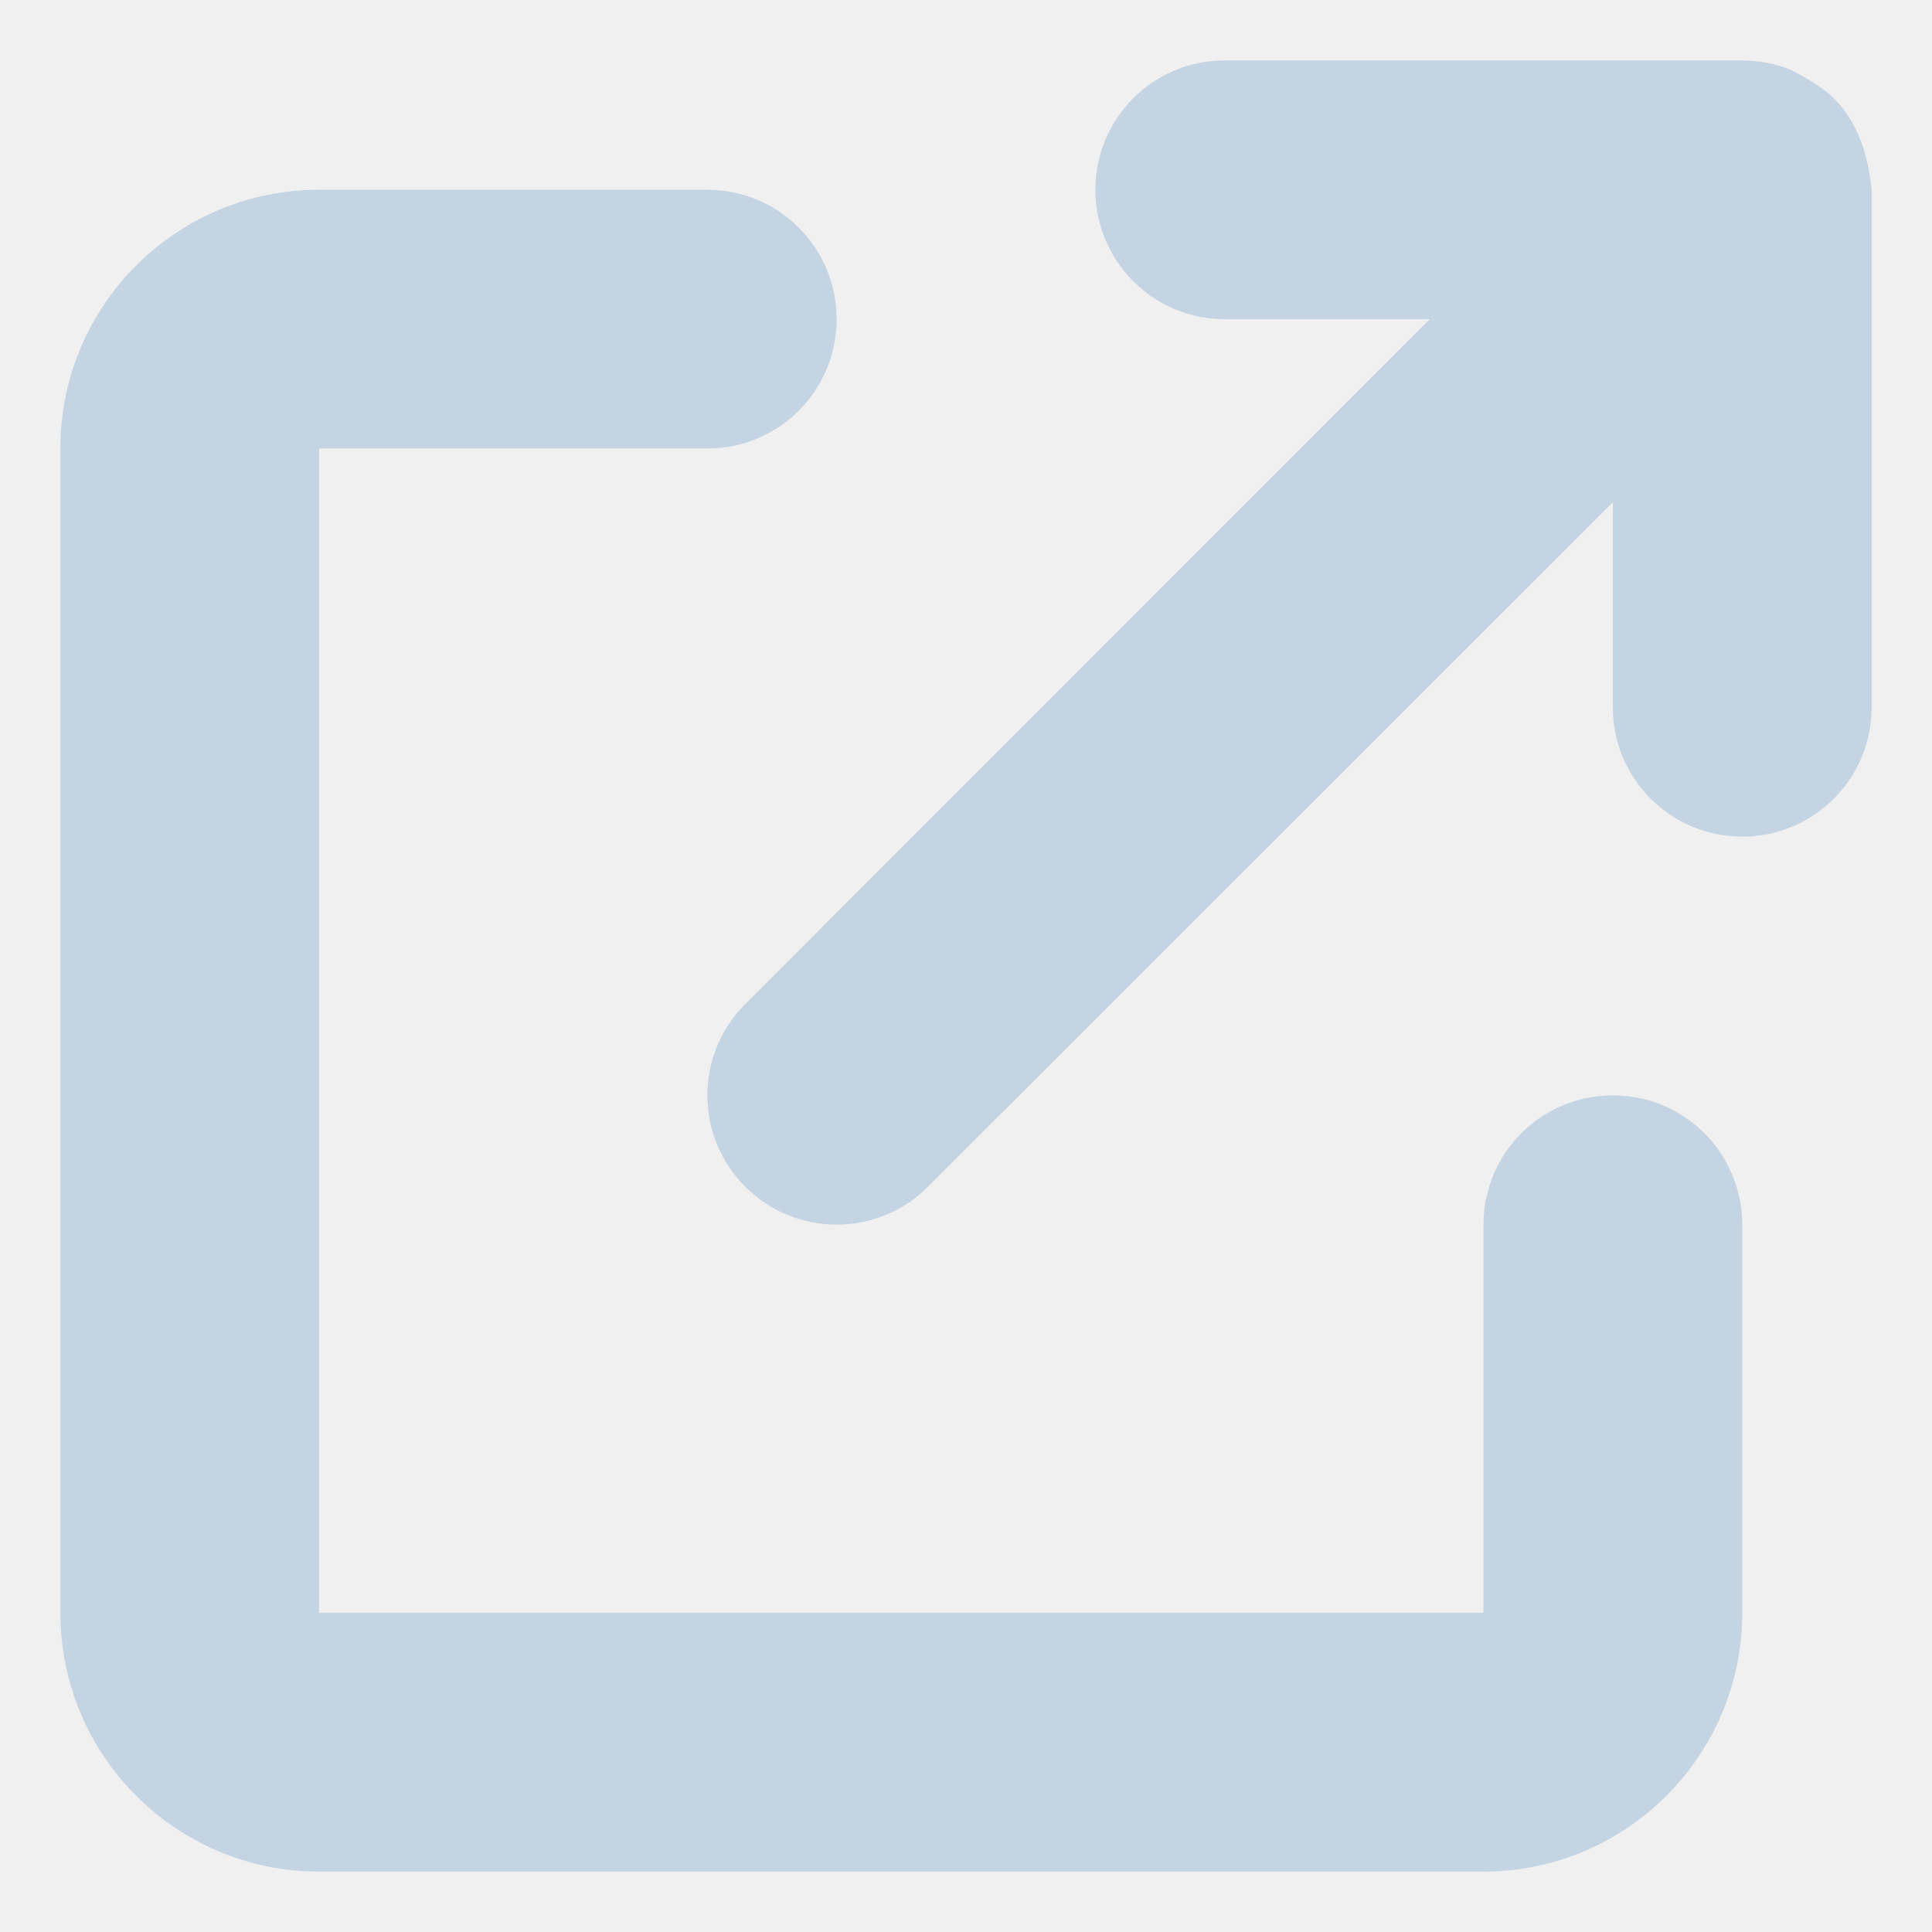
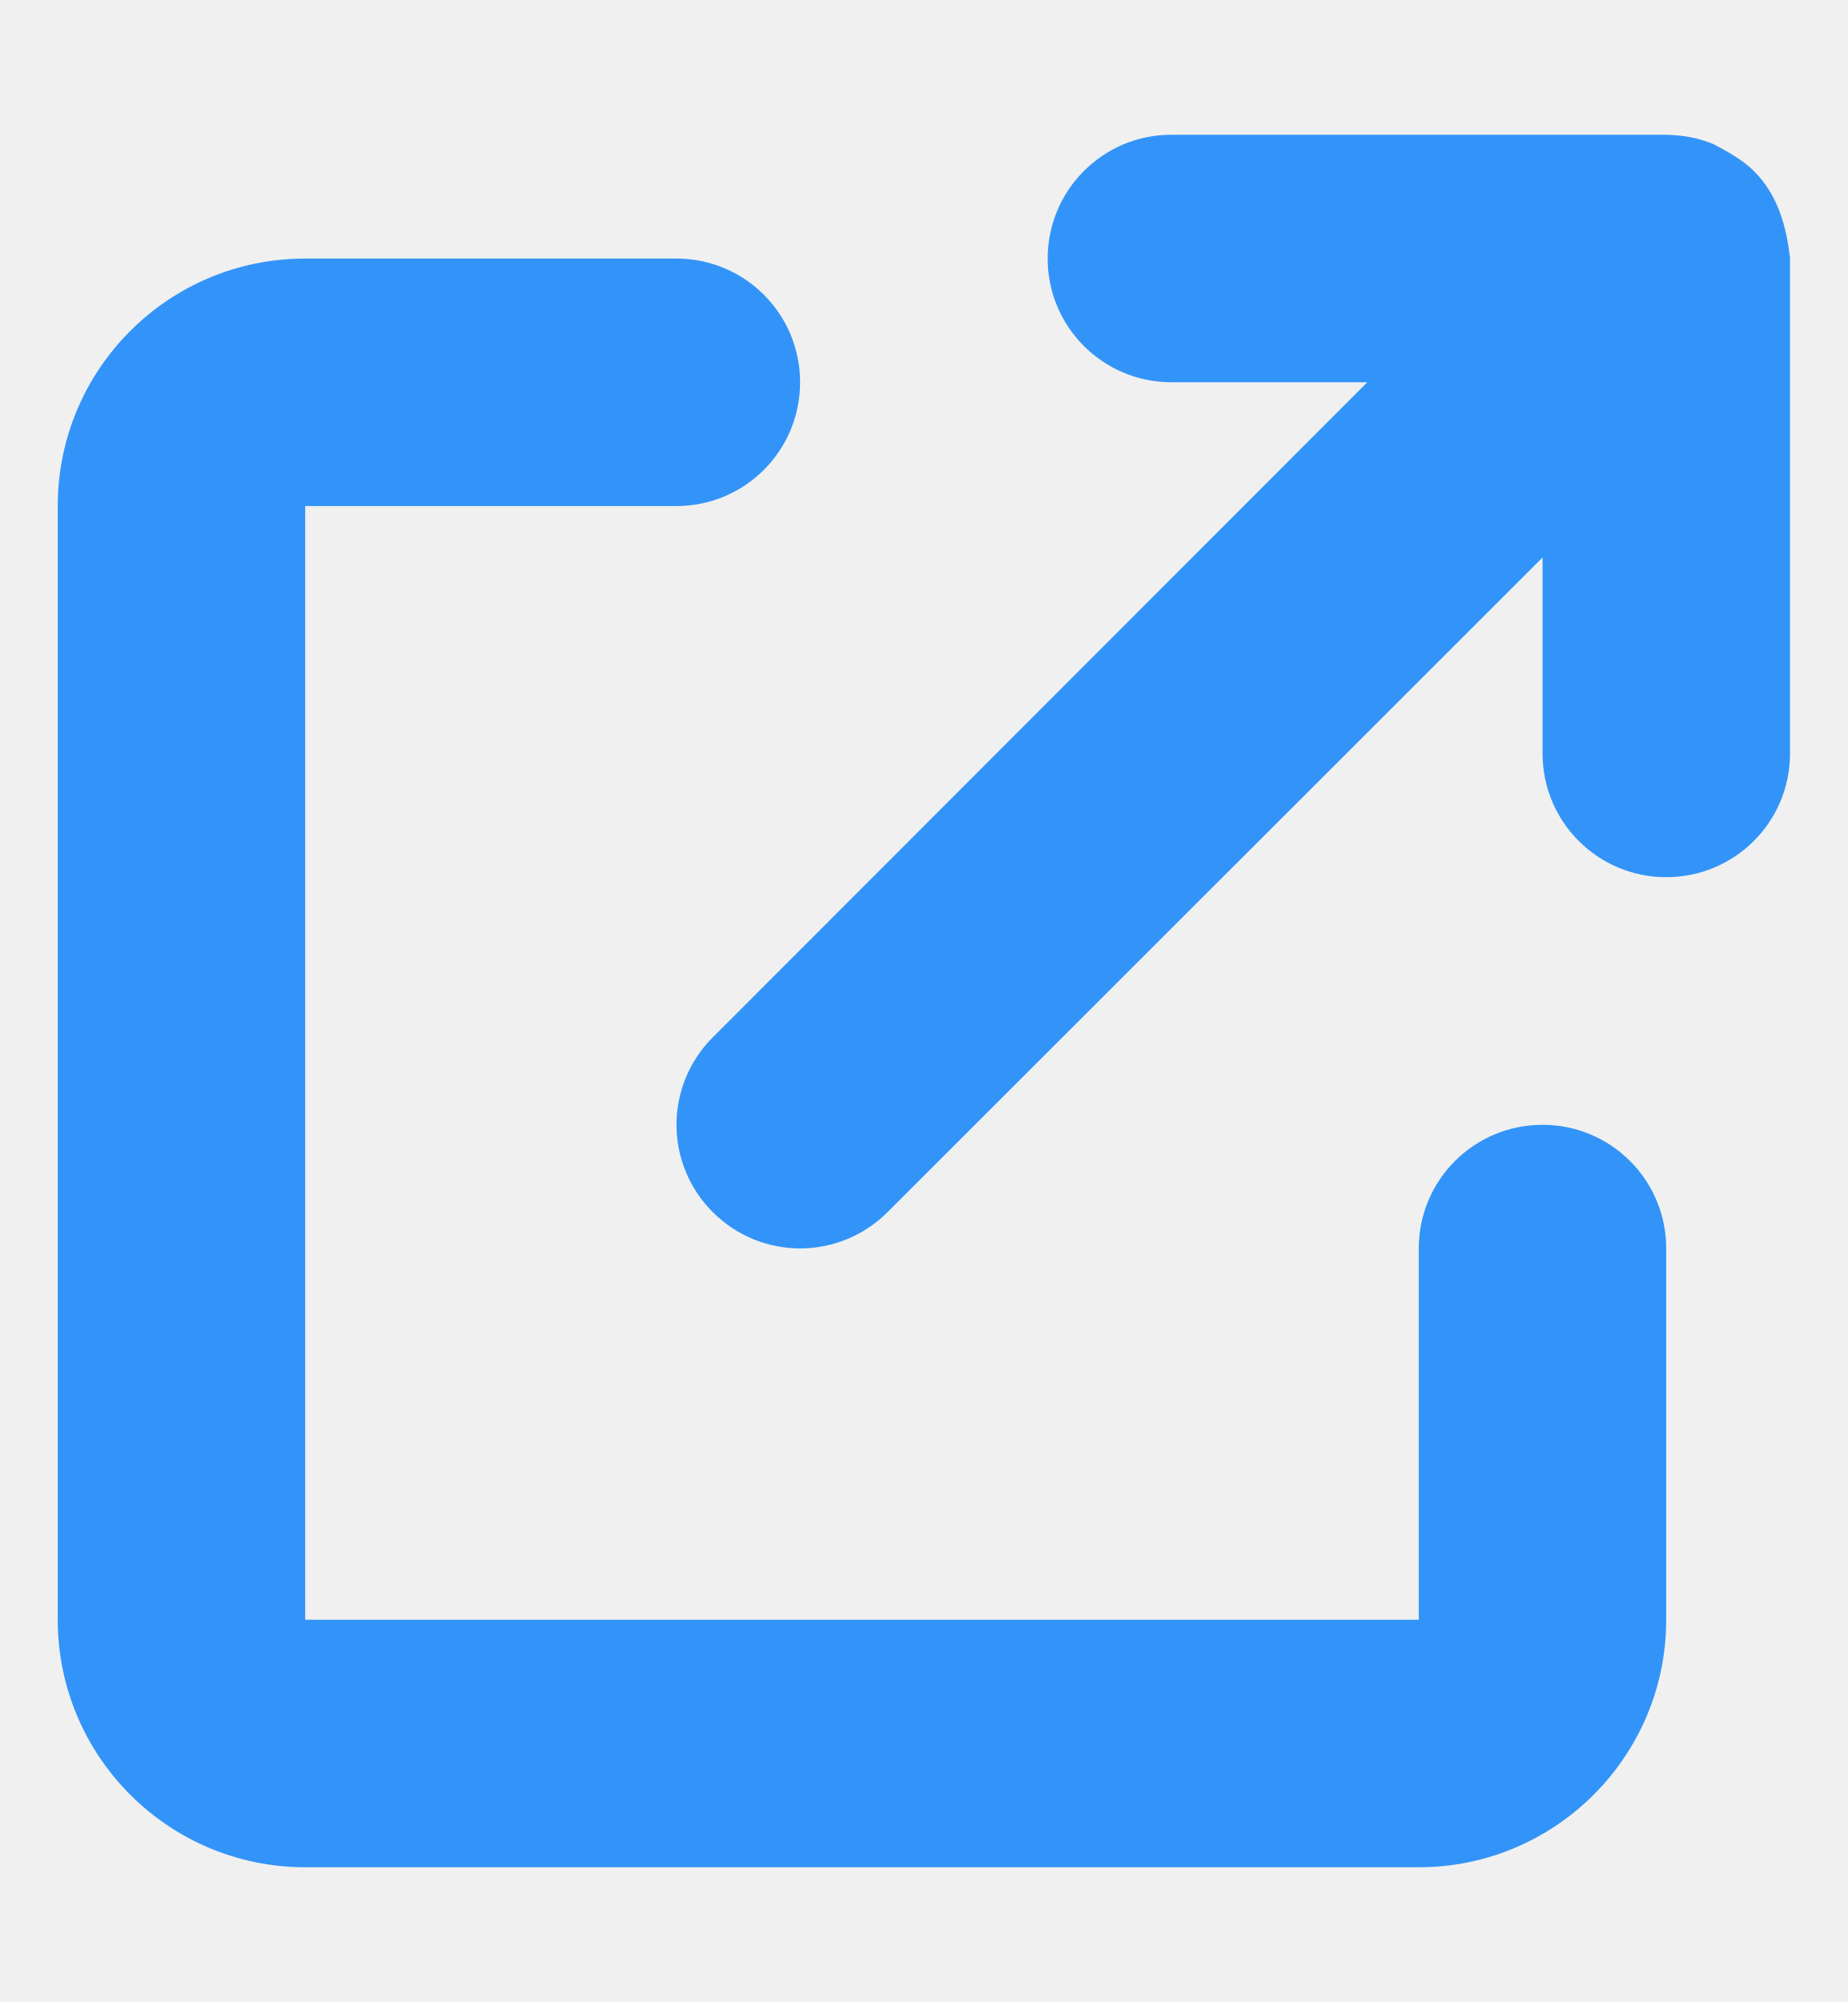
- <svg xmlns="http://www.w3.org/2000/svg" width="32" height="32" viewBox="0 0 32 32" fill="none">
-   <path d="M18.143 3.143C18.143 1.96 19.1 1 20.286 1H28.797C29.145 1 29.426 1.058 29.674 1.163C29.868 1.267 30.163 1.42 30.37 1.623C30.37 1.626 30.37 1.629 30.377 1.632C30.792 2.049 30.94 2.592 31 3.136C31 3.139 31 3.141 31 3.143V11.714C31 12.9 30.042 13.857 28.857 13.857C27.672 13.857 26.714 12.9 26.714 11.714V8.319L15.37 19.656C14.534 20.493 13.181 20.493 12.344 19.656C11.507 18.819 11.507 17.466 12.344 16.63L23.681 5.286H20.286C19.1 5.286 18.143 4.326 18.143 3.143ZM1 7.429C1 5.061 2.919 3.143 5.286 3.143H11.714C12.9 3.143 13.857 4.102 13.857 5.286C13.857 6.471 12.9 7.429 11.714 7.429H5.286V26.714H24.571V20.286C24.571 19.1 25.529 18.143 26.714 18.143C27.9 18.143 28.857 19.1 28.857 20.286V26.714C28.857 29.078 26.935 31 24.571 31H5.286C2.919 31 1 29.078 1 26.714V7.429Z" fill="#C4D4E3" />
+ <svg xmlns="http://www.w3.org/2000/svg" width="12" height="13" viewBox="0 0 12 13" fill="none">
+   <g clip-path="url(#clip0_1803_12)">
+     <path d="M6.804 1.679C6.804 1.235 7.163 0.875 7.607 0.875H10.799C10.929 0.875 11.035 0.897 11.128 0.936C11.201 0.975 11.311 1.032 11.389 1.109C11.389 1.11 11.389 1.111 11.392 1.112C11.547 1.268 11.602 1.472 11.625 1.676C11.625 1.677 11.625 1.678 11.625 1.679V4.893C11.625 5.337 11.266 5.696 10.821 5.696C10.377 5.696 10.018 5.337 10.018 4.893V3.62L5.764 7.871C5.45 8.185 4.943 8.185 4.629 7.871C4.315 7.557 4.315 7.05 4.629 6.736L8.88 2.482H7.607C7.163 2.482 6.804 2.122 6.804 1.679ZM0.375 3.286C0.375 2.398 1.094 1.679 1.982 1.679H4.393C4.837 1.679 5.196 2.038 5.196 2.482C5.196 2.927 4.837 3.286 4.393 3.286H1.982V10.518H9.214V8.107C9.214 7.663 9.573 7.304 10.018 7.304C10.462 7.304 10.821 7.663 10.821 8.107V10.518C10.821 11.404 10.101 12.125 9.214 12.125H1.982C1.094 12.125 0.375 11.404 0.375 10.518V3.286Z" fill="#3294F8" />
+   </g>
+   <defs>
+     <clipPath id="clip0_1803_12">
+       <rect width="12" height="12" fill="white" transform="translate(0 0.5)" />
+     </clipPath>
+   </defs>
</svg>
